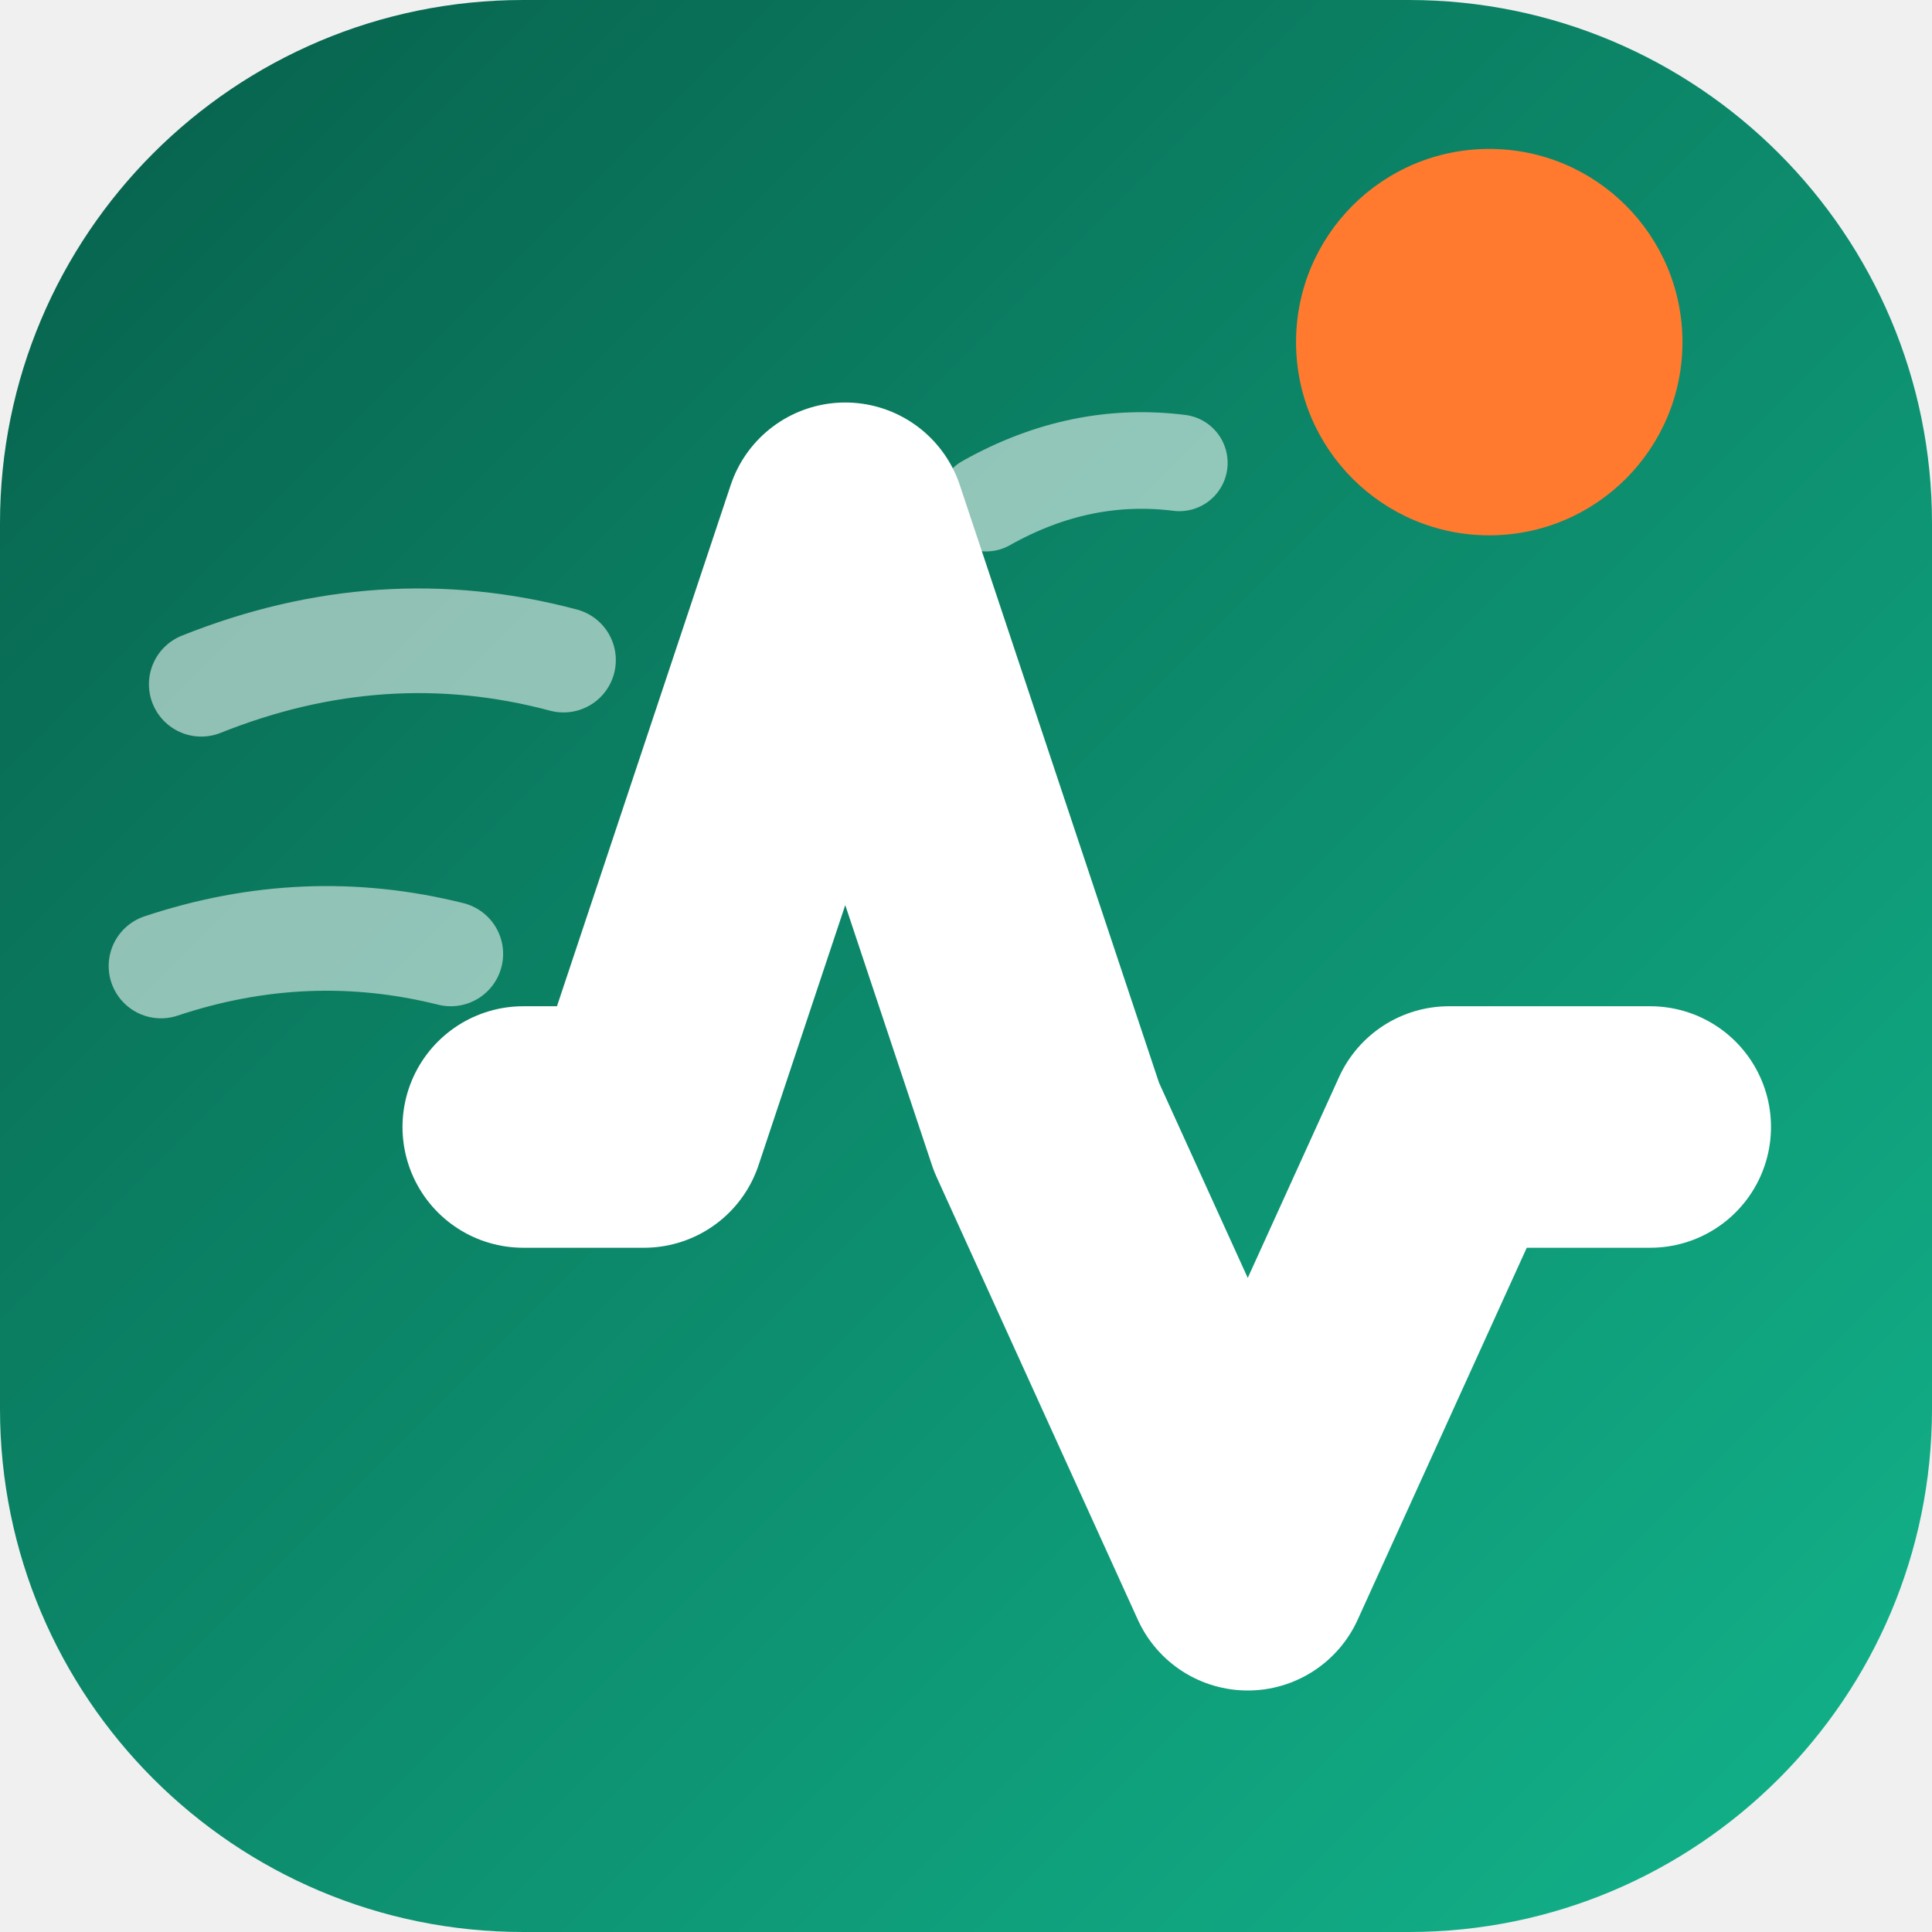
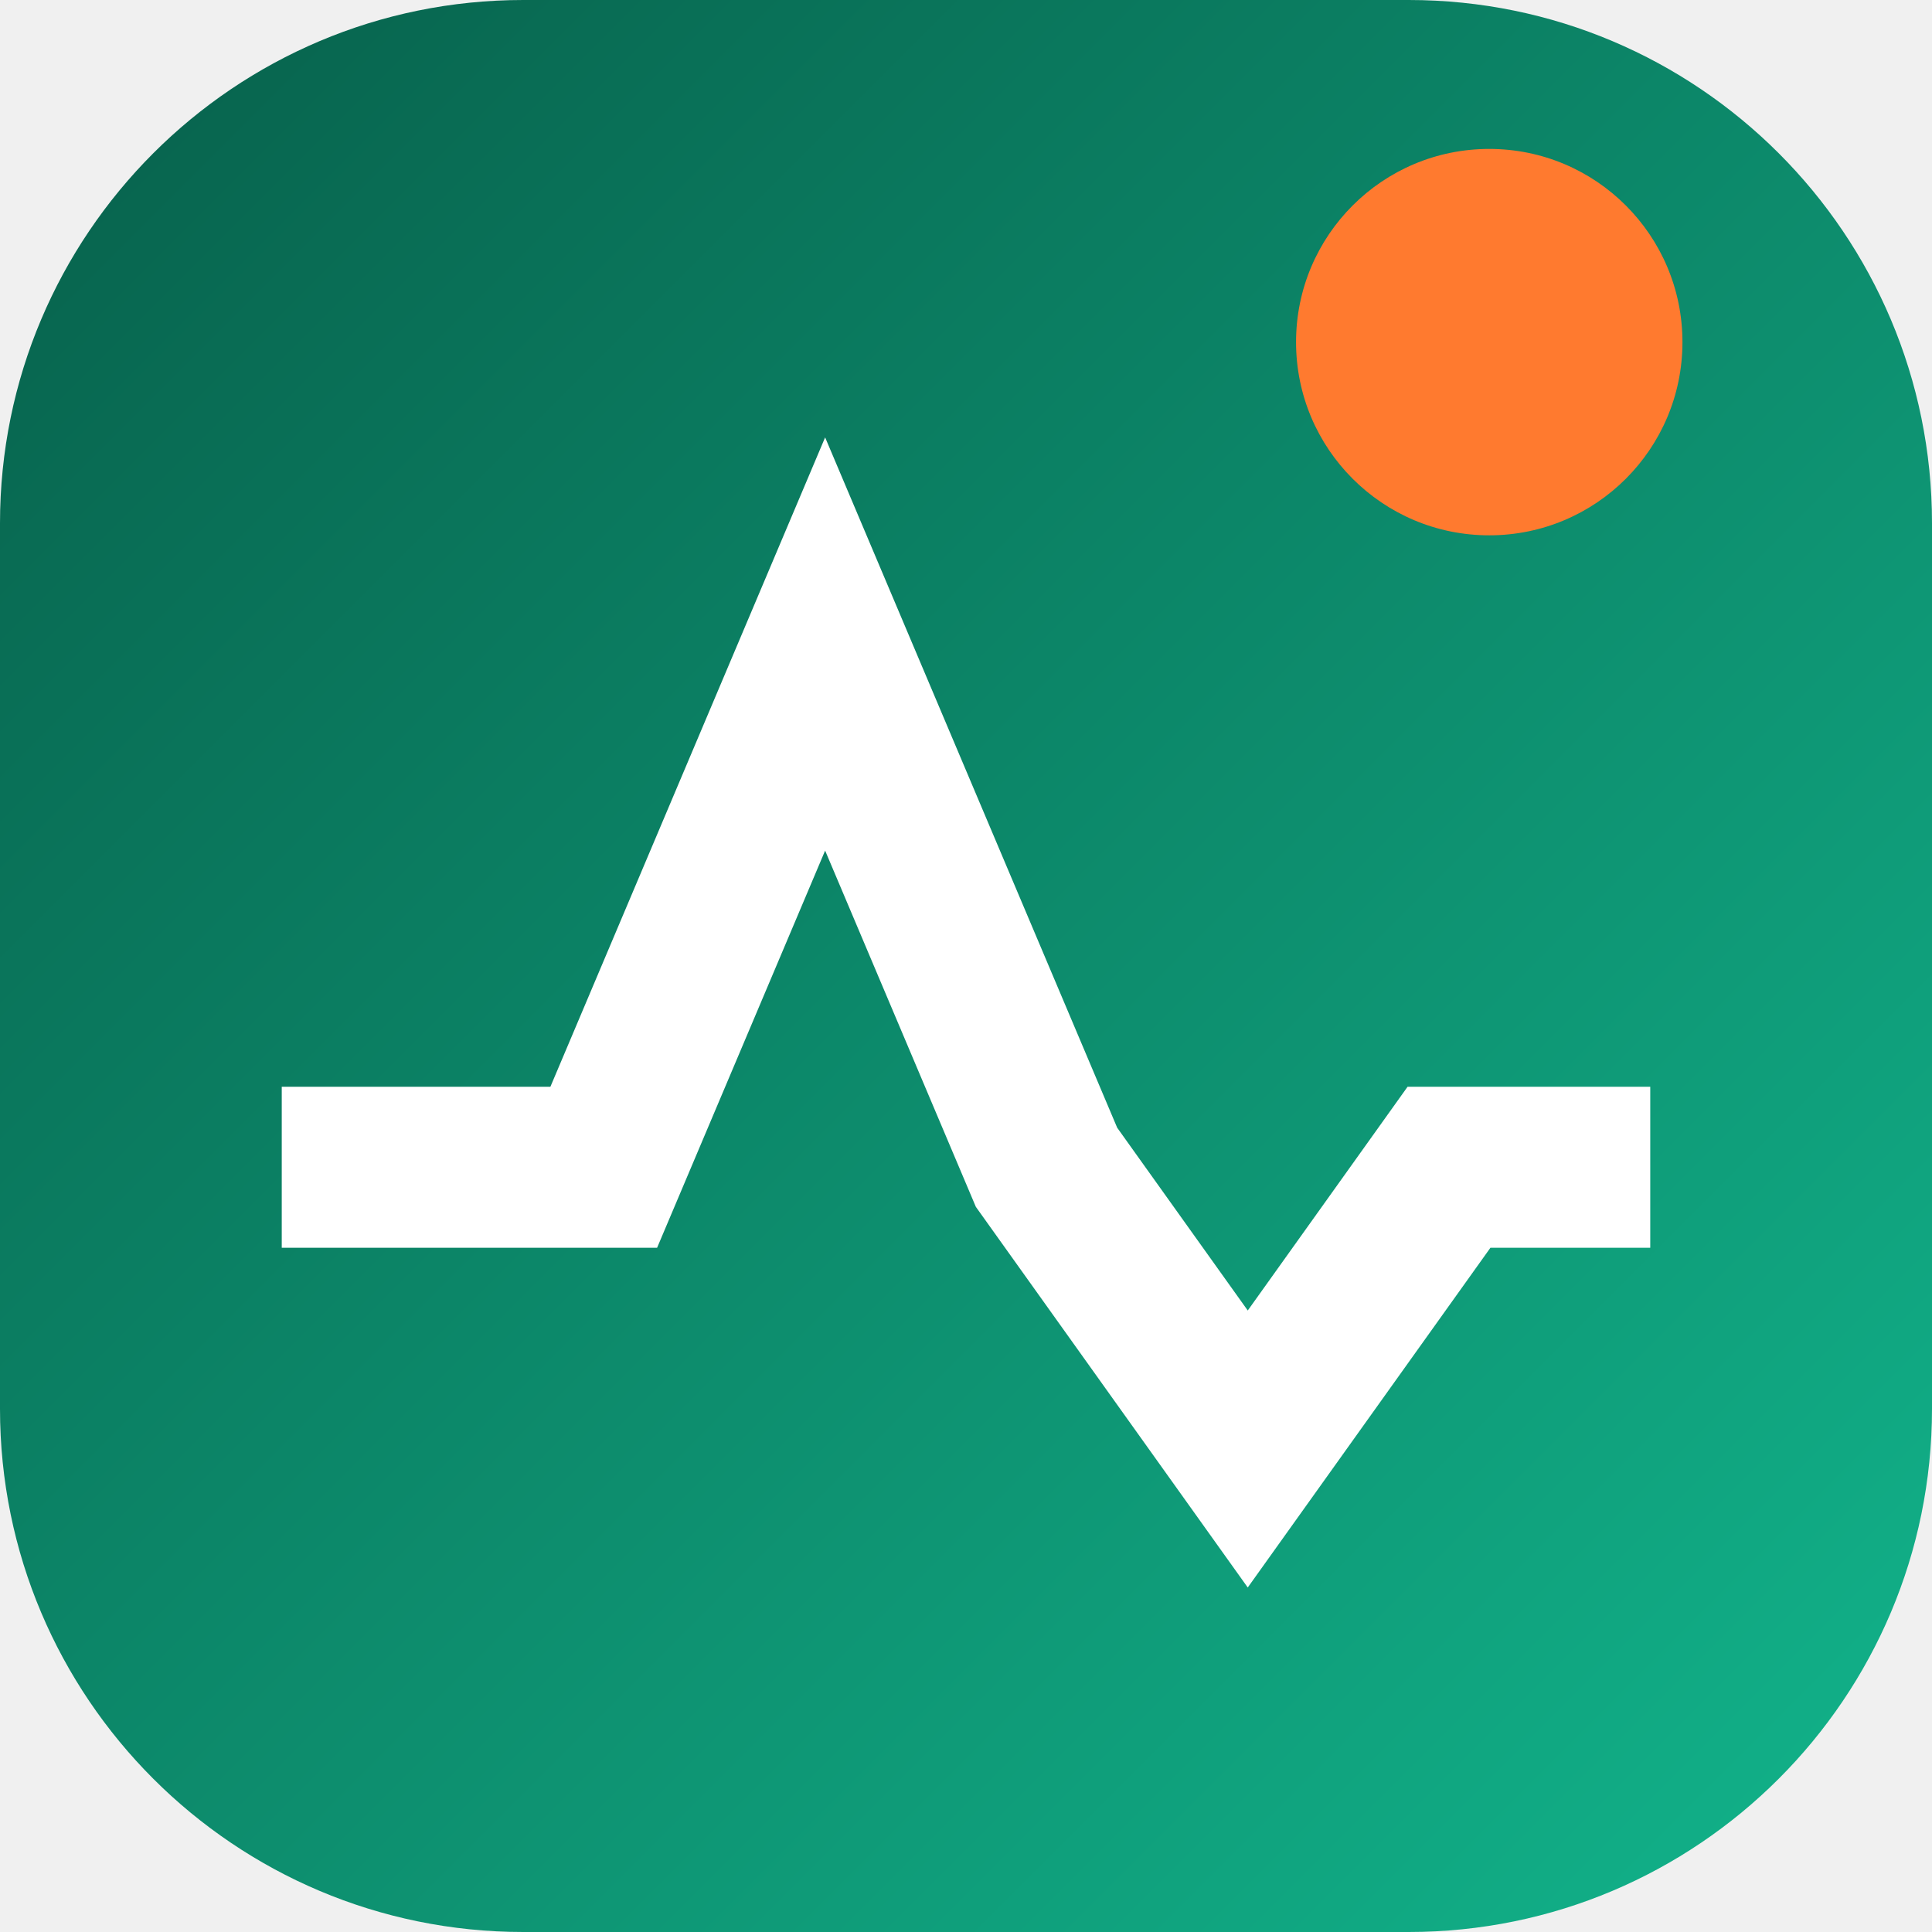
<svg xmlns="http://www.w3.org/2000/svg" viewBox="0 0 48 48">
  <defs>
    <linearGradient id="g" x1="0" y1="0" x2="1" y2="1">
      <stop offset="0" stop-color="#075f4a" />
      <stop offset="1" stop-color="#12b58c" />
    </linearGradient>
  </defs>
  <rect width="48" height="48" rx="13" fill="url(#g)" />
-   <path d="M5 17c3-1.2 6-1.4 9-.6M4 24c2.4-.8 4.8-.9 7.2-.3" stroke="#fff" stroke-opacity="0.55" stroke-width="2.6" stroke-linecap="round" fill="none" />
-   <path d="M13 28H16L21 13 26 28 31 39 36 28H41" stroke="#fff" stroke-width="6" stroke-linecap="round" stroke-linejoin="round" fill="none" />
+   <path d="M7 29H15L20.5 16 26 29 31 36 36 29H41" stroke="#fff" stroke-width="4" stroke-linecap="butt" stroke-linejoin="miter" stroke-miterlimit="12" fill="none" />
  <circle cx="37" cy="8.5" r="4.8" fill="#ff7a2f" />
-   <path d="M24.5 12.5c1.6-.9 3.2-1.2 4.8-1" stroke="#fff" stroke-opacity="0.55" stroke-width="2.4" stroke-linecap="round" fill="none" />
</svg>
